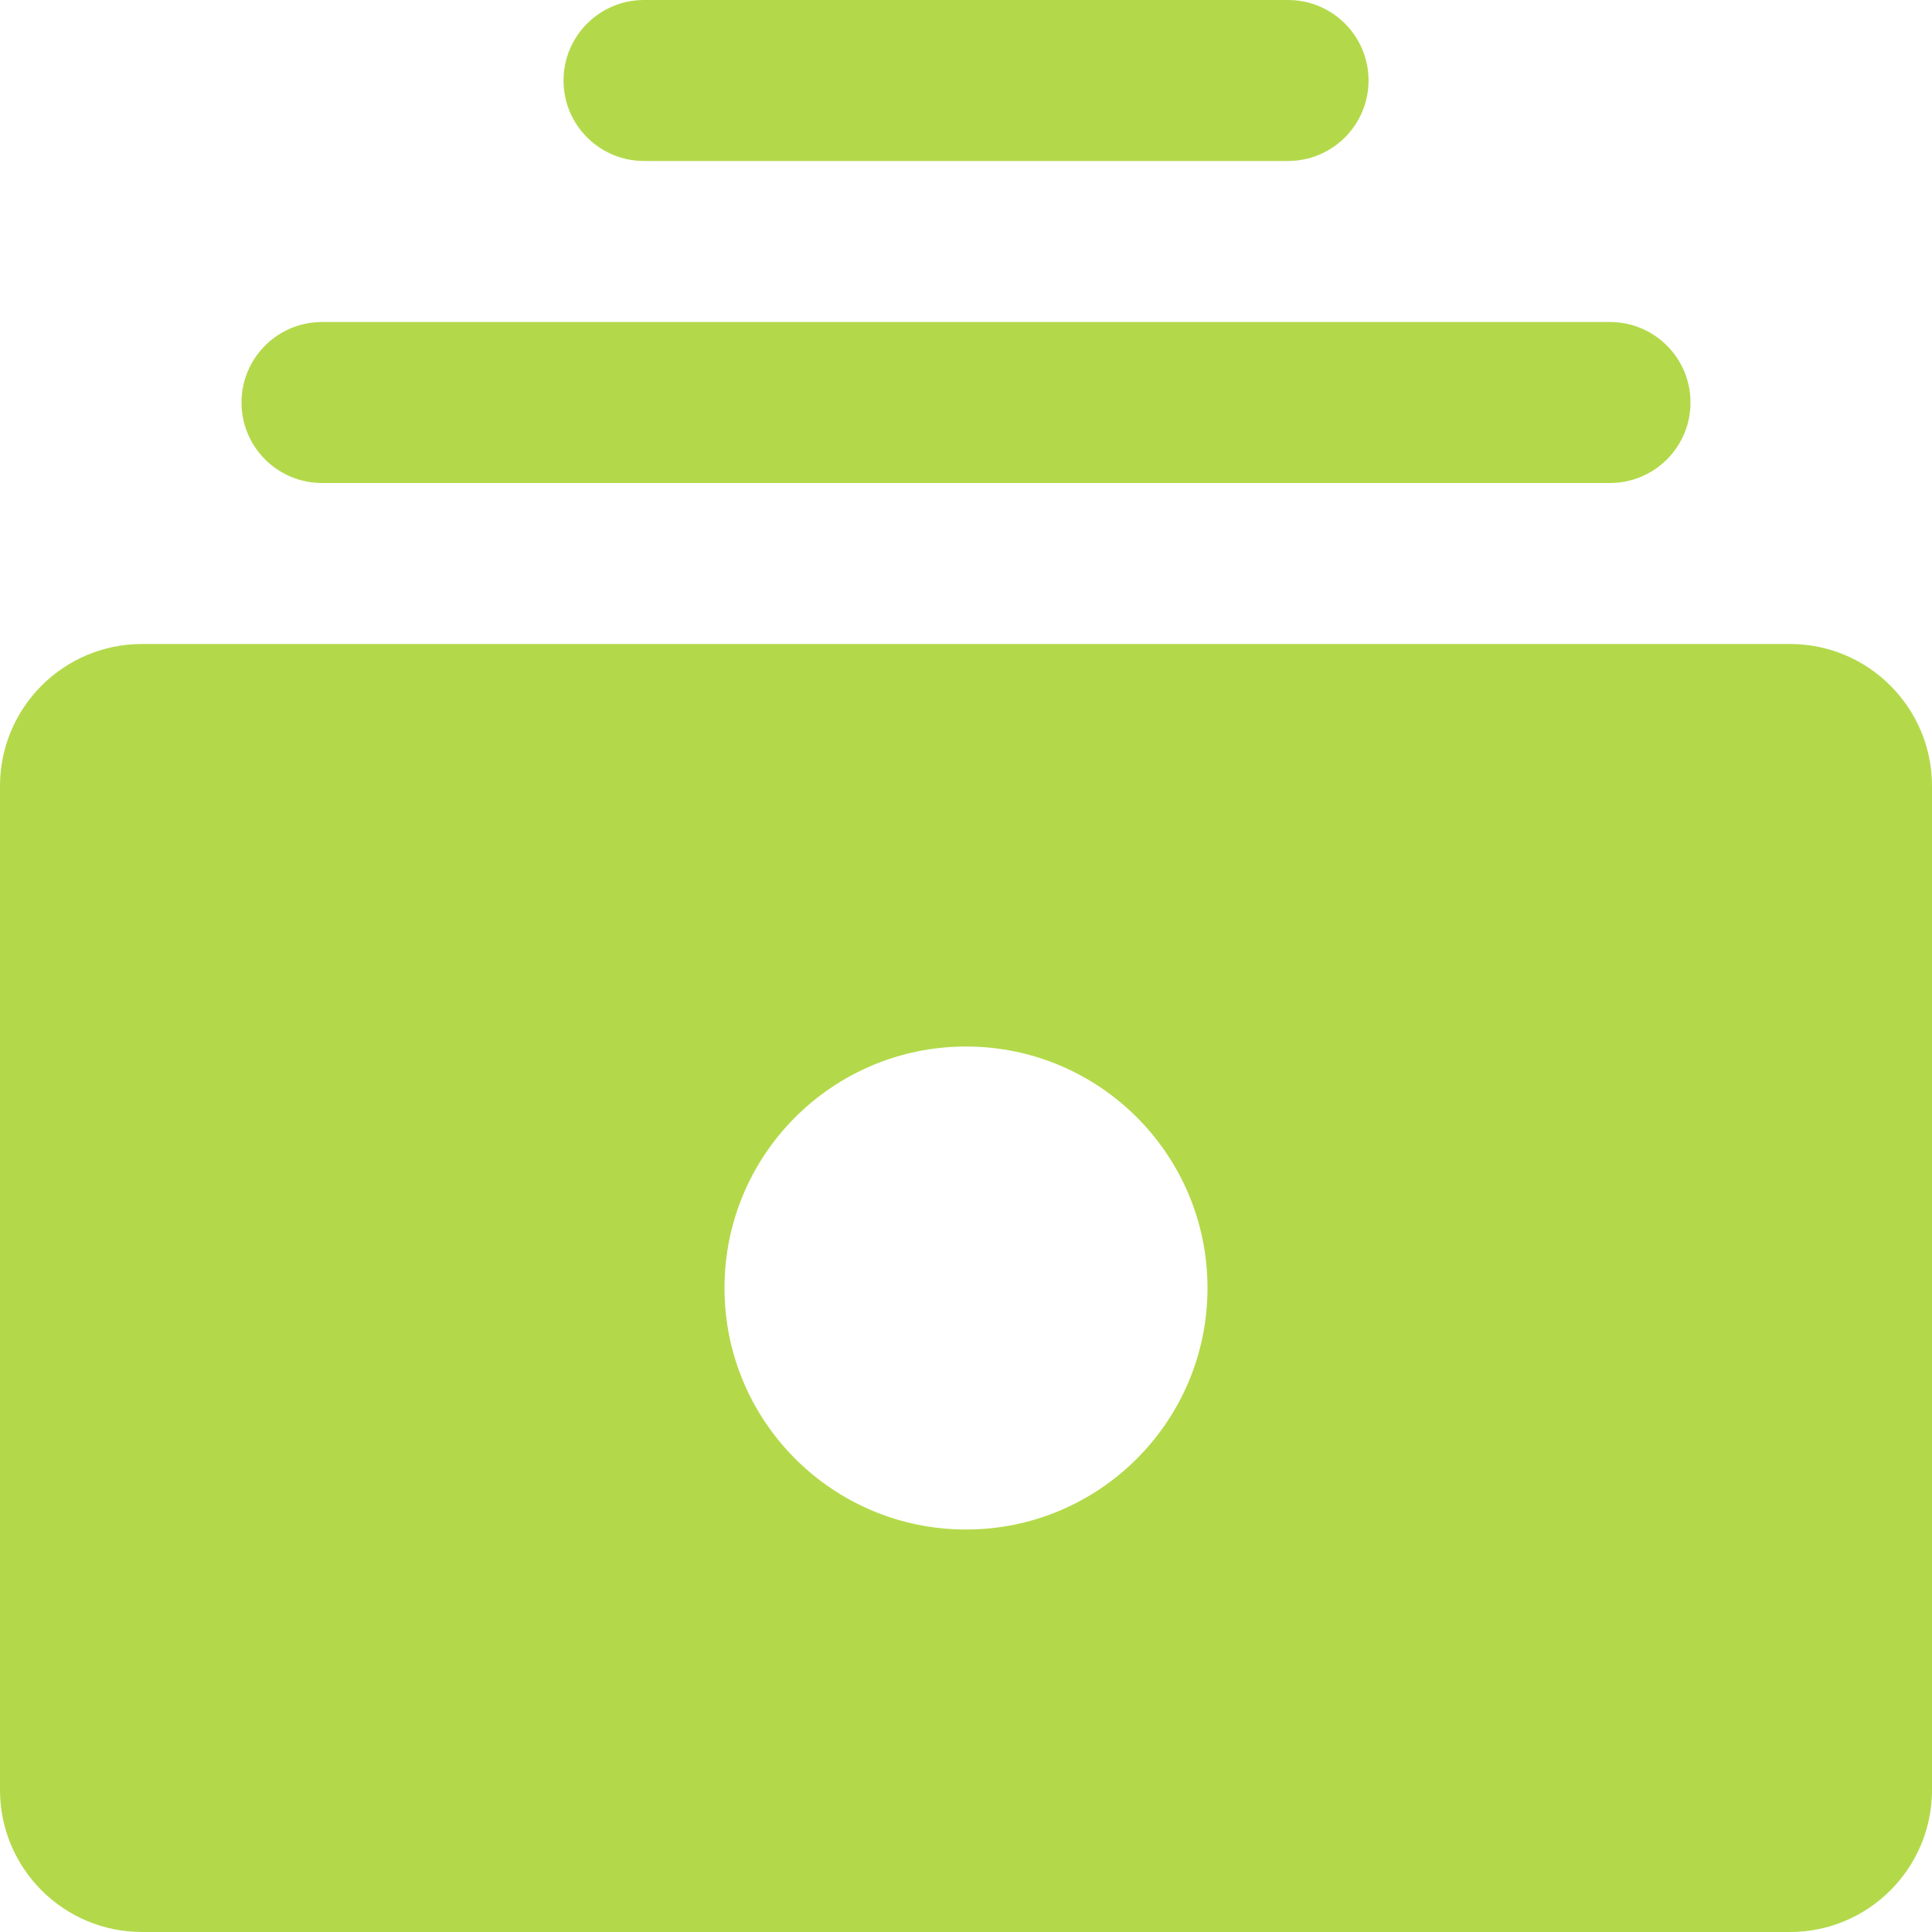
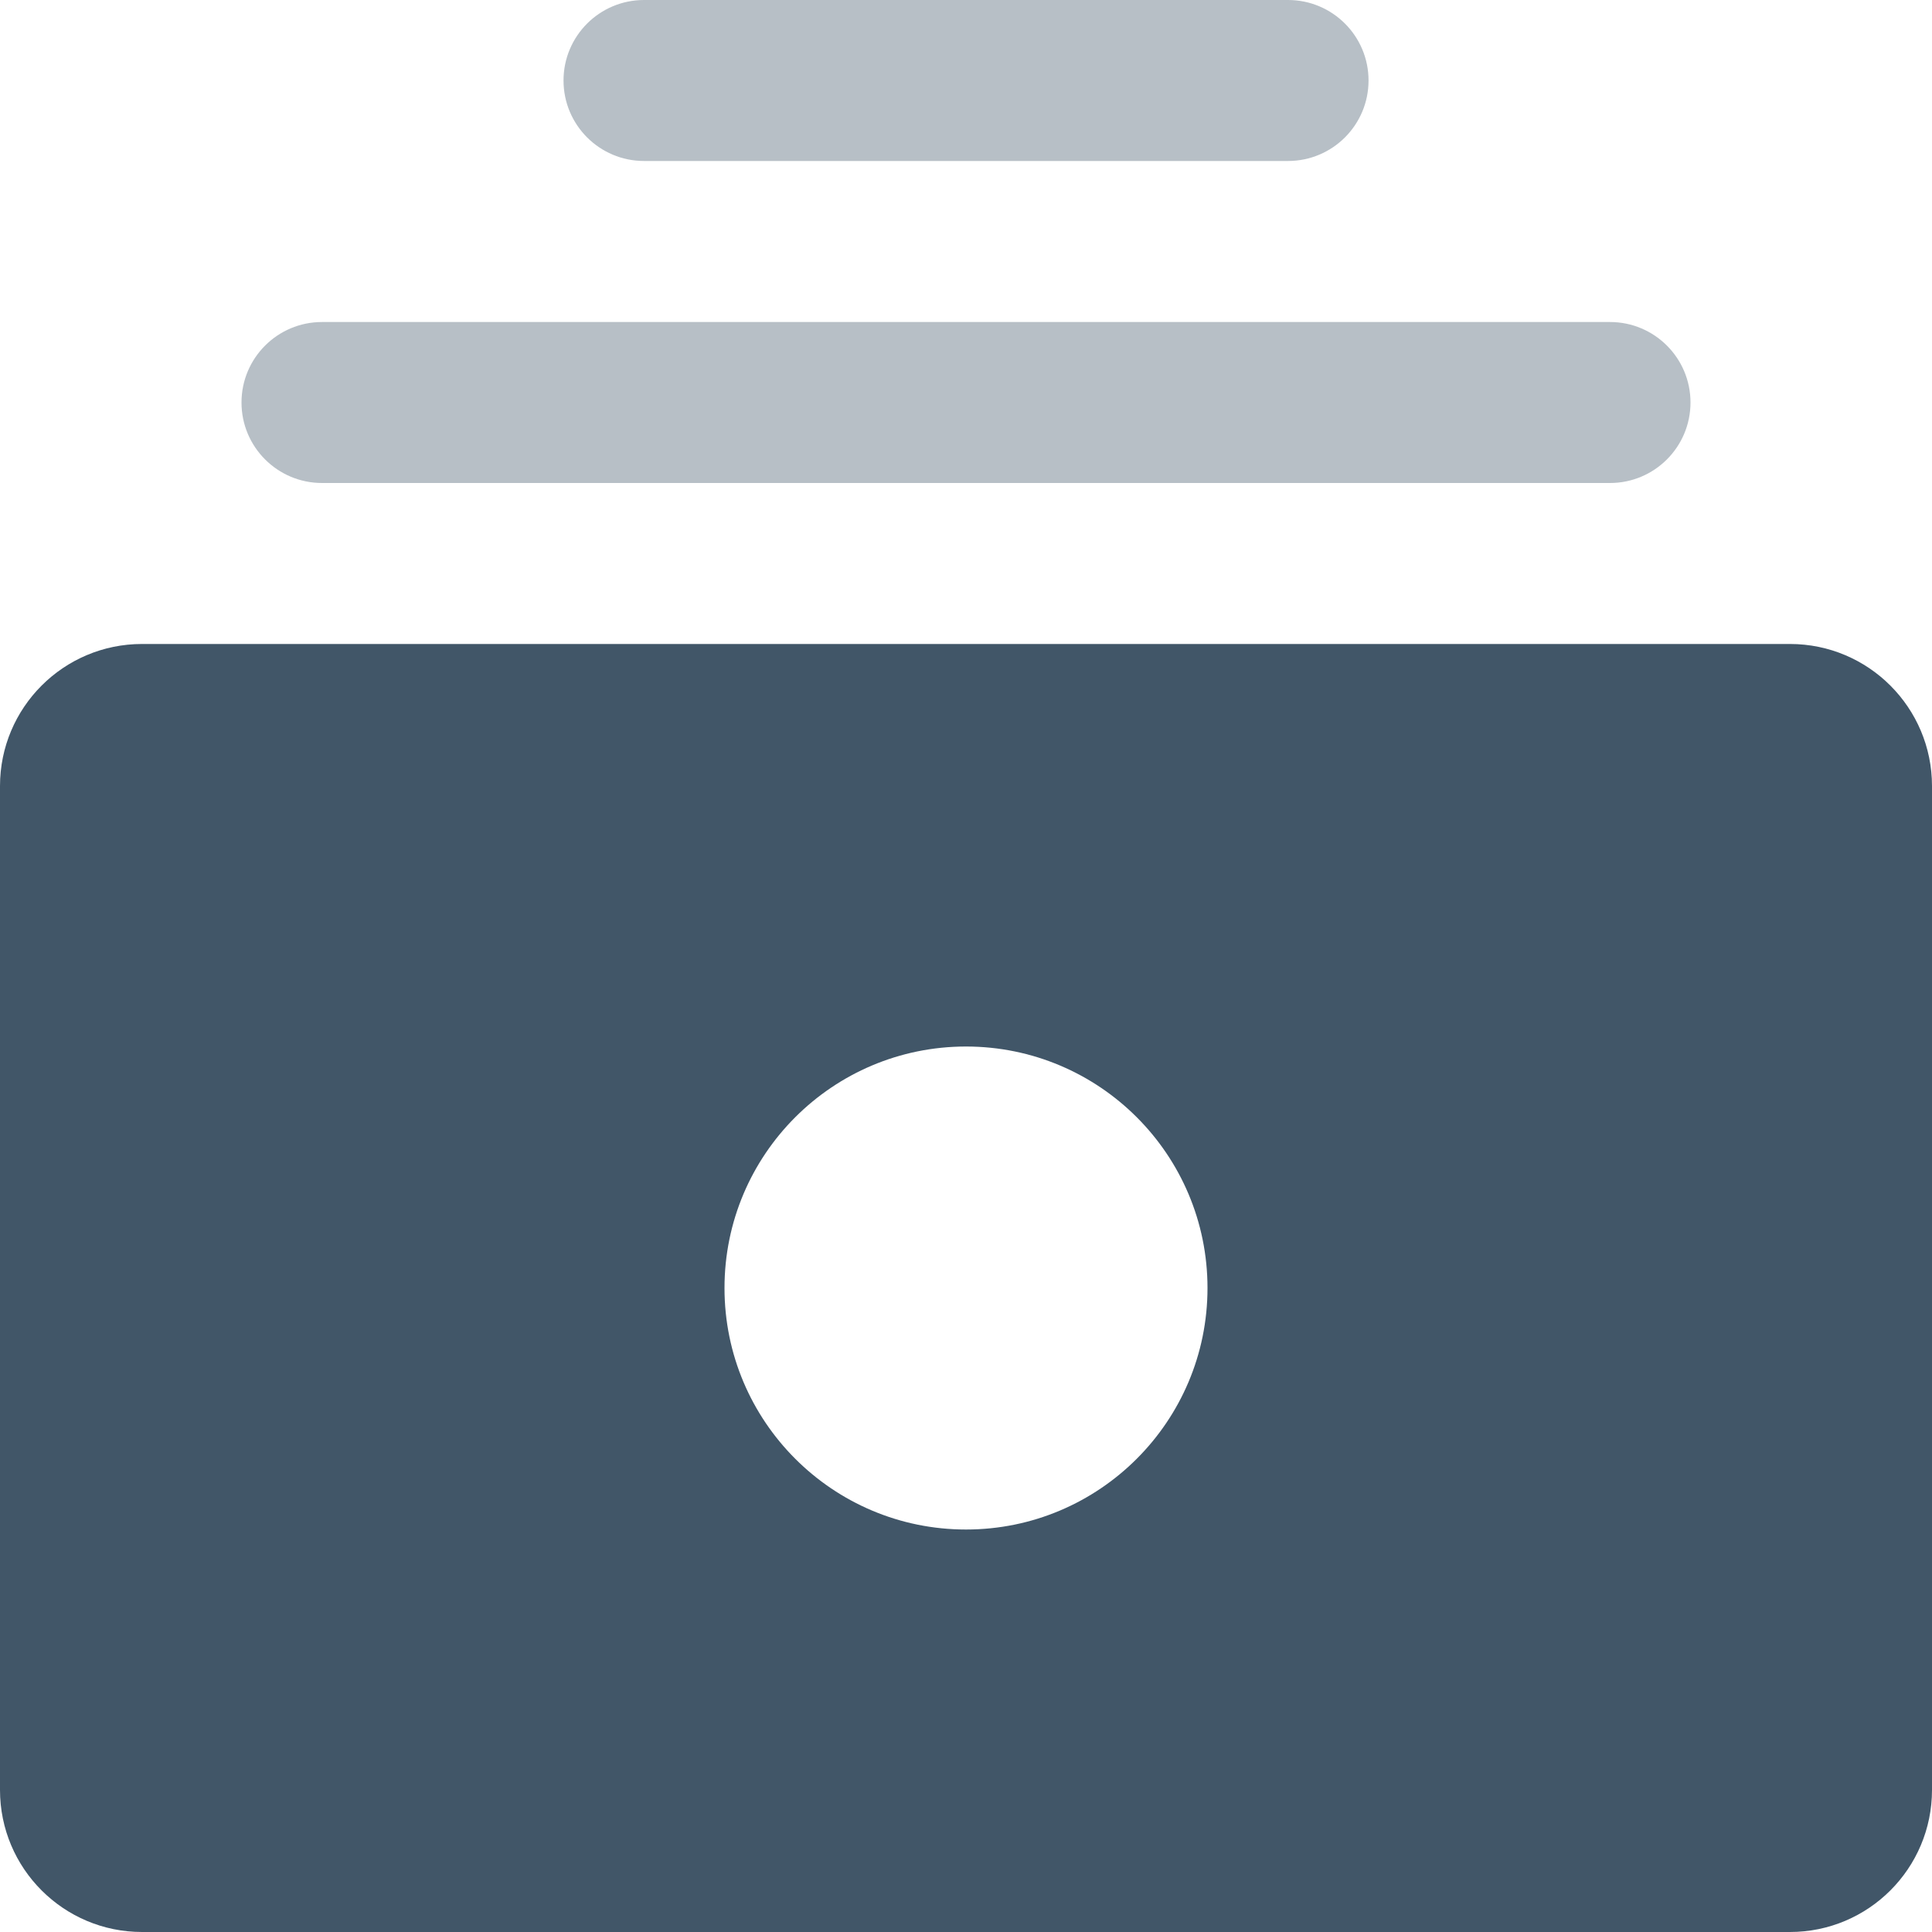
<svg xmlns="http://www.w3.org/2000/svg" viewBox="0 0 34 34">
-   <g fill="#B3D94A">
-     <path d="M0,13.833 L0,31.5 C1.69088438e-16,32.881 1.119,34 2.5,34 L31.5,34 C32.881,34 34,32.881 34,31.5 L34,13.833 C34,12.453 32.881,11.333 31.5,11.333 L2.5,11.333 C1.119,11.333 -1.69088438e-16,12.453 0,13.833 Z M17,26.917 C14.653,26.917 12.75,25.014 12.75,22.667 C12.75,20.319 14.653,18.417 17,18.417 C19.347,18.417 21.25,20.319 21.25,22.667 C21.25,25.014 19.347,26.917 17,26.917 Z" />
-     <rect width="25.5" height="2.833" x="4.25" y="5.667" rx="1.417" />
-     <rect width="14.167" height="2.833" x="9.917" rx="1.417" />
+   <g fill="none">
+     <path fill="#415668" d="M0,13.833 L0,31.5 C1.69088438e-16,32.881 1.119,34 2.5,34 L31.5,34 C32.881,34 34,32.881 34,31.5 L34,13.833 C34,12.453 32.881,11.333 31.5,11.333 L2.5,11.333 C1.119,11.333 -1.69088438e-16,12.453 0,13.833 Z M17,26.917 C14.653,26.917 12.75,25.014 12.75,22.667 C12.75,20.319 14.653,18.417 17,18.417 C19.347,18.417 21.25,20.319 21.25,22.667 C21.25,25.014 19.347,26.917 17,26.917 Z" />
+     <rect width="25.5" height="2.833" x="4.25" y="5.667" fill="#B7BFC6" rx="1.417" />
+     <rect width="14.167" height="2.833" x="9.917" fill="#B7BFC6" rx="1.417" />
  </g>
</svg>
